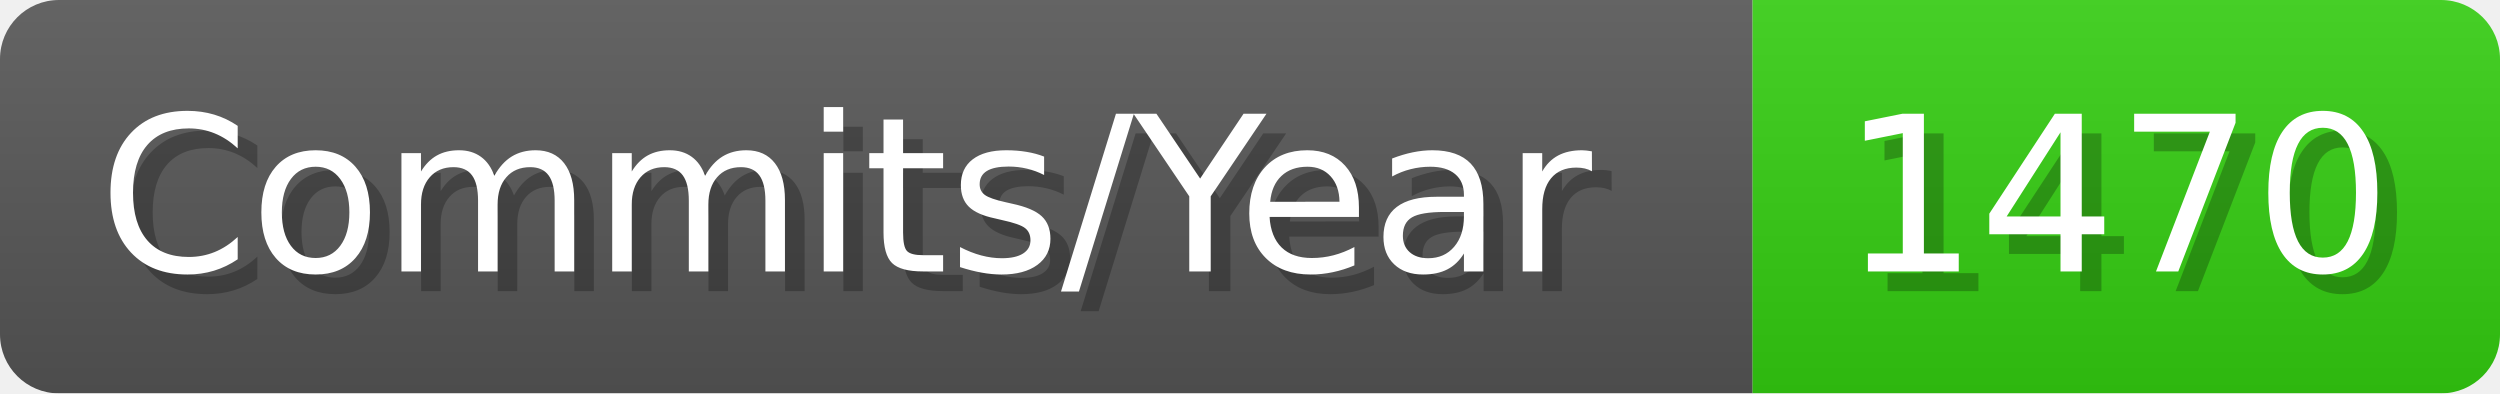
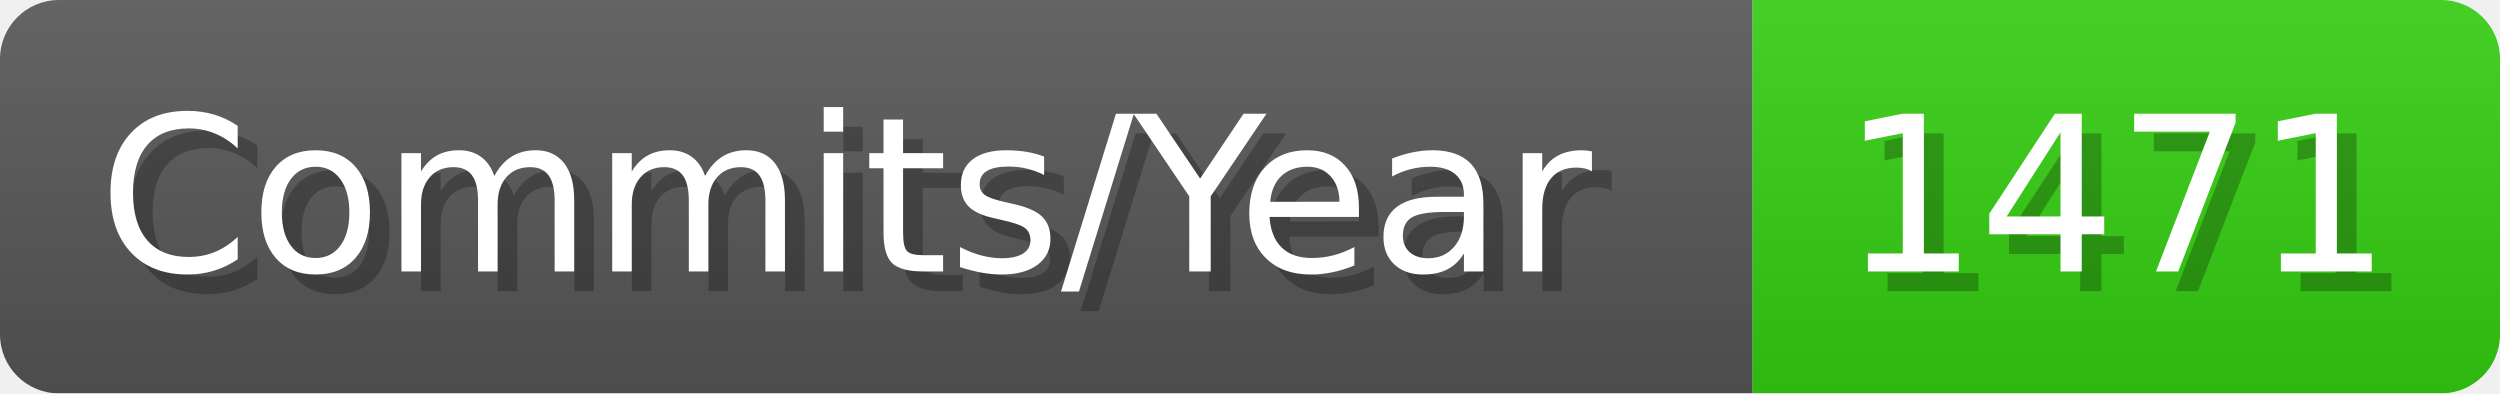
- <svg xmlns="http://www.w3.org/2000/svg" width="127.1" height="20" viewBox="0 0 1271 200" role="img" aria-label="Commits/Year: 1470">
+ <svg xmlns="http://www.w3.org/2000/svg" width="127.1" height="20" viewBox="0 0 1271 200" role="img" aria-label="Commits/Year: 1471">
  <linearGradient id="aUPdi" x2="0" y2="100%">
    <stop offset="0" stop-opacity=".1" stop-color="#EEE" />
    <stop offset="1" stop-opacity=".1" />
  </linearGradient>
  <mask id="WfAiQ">
    <rect width="1271" height="200" rx="30" fill="#FFF" />
  </mask>
  <g mask="url(#WfAiQ)">
    <rect width="891" height="200" fill="#555" />
    <rect width="380" height="200" fill="#3C1" x="891" />
    <rect width="1271" height="200" fill="url(#aUPdi)" />
  </g>
  <g aria-hidden="true" fill="#fff" text-anchor="start" font-family="Verdana,DejaVu Sans,sans-serif" font-size="110">
    <text x="60" y="148" textLength="791" fill="#000" opacity="0.25">Commits/Year</text>
    <text x="50" y="138" textLength="791">Commits/Year</text>
-     <text x="946" y="148" textLength="280" fill="#000" opacity="0.25">1470</text>
-     <text x="936" y="138" textLength="280">1470</text>
+     <text x="946" y="148" textLength="280" fill="#000" opacity="0.25">1471</text>
+     <text x="936" y="138" textLength="280">1471</text>
  </g>
</svg>
